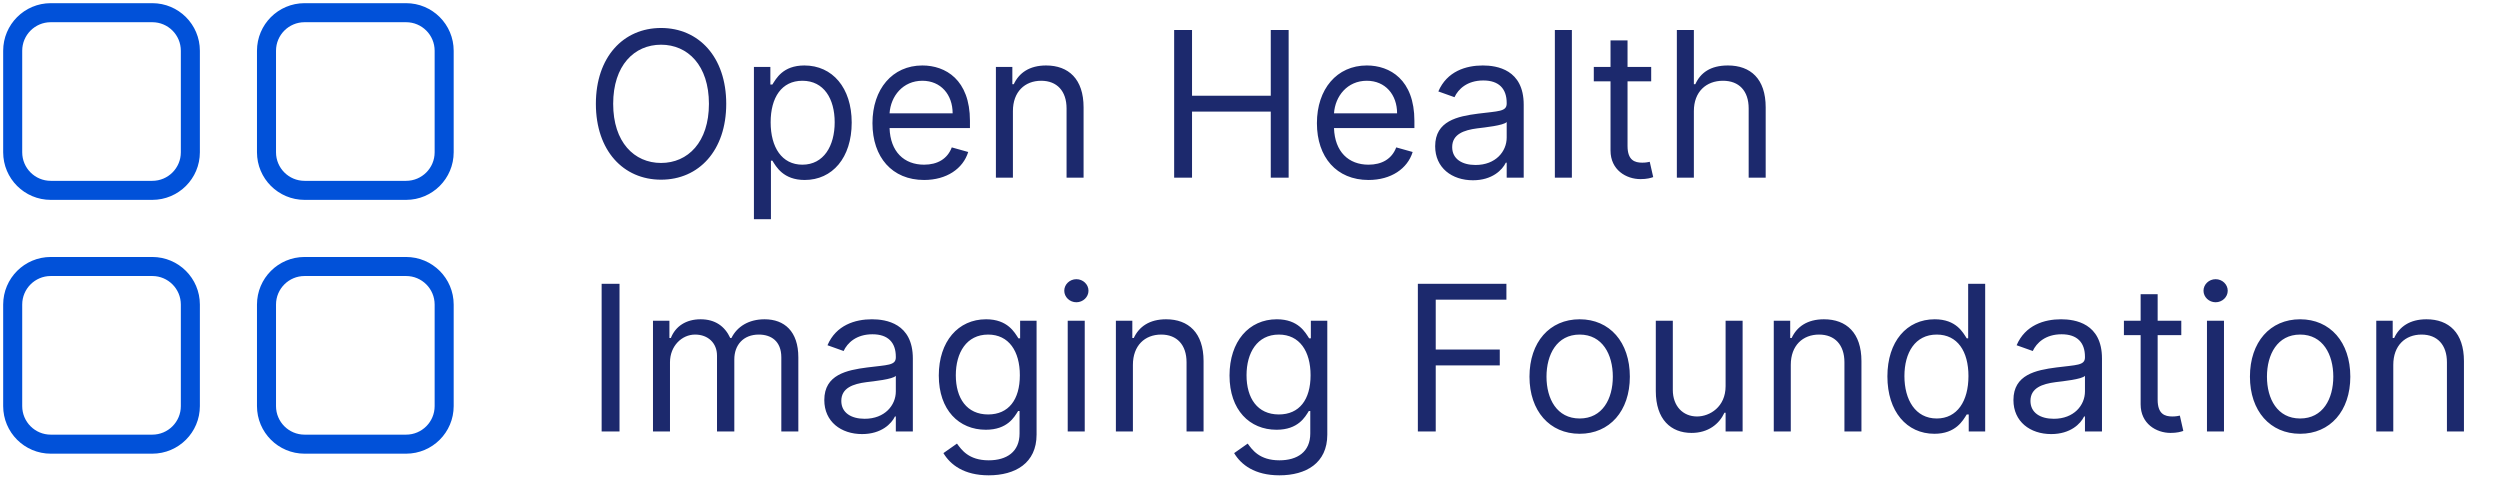
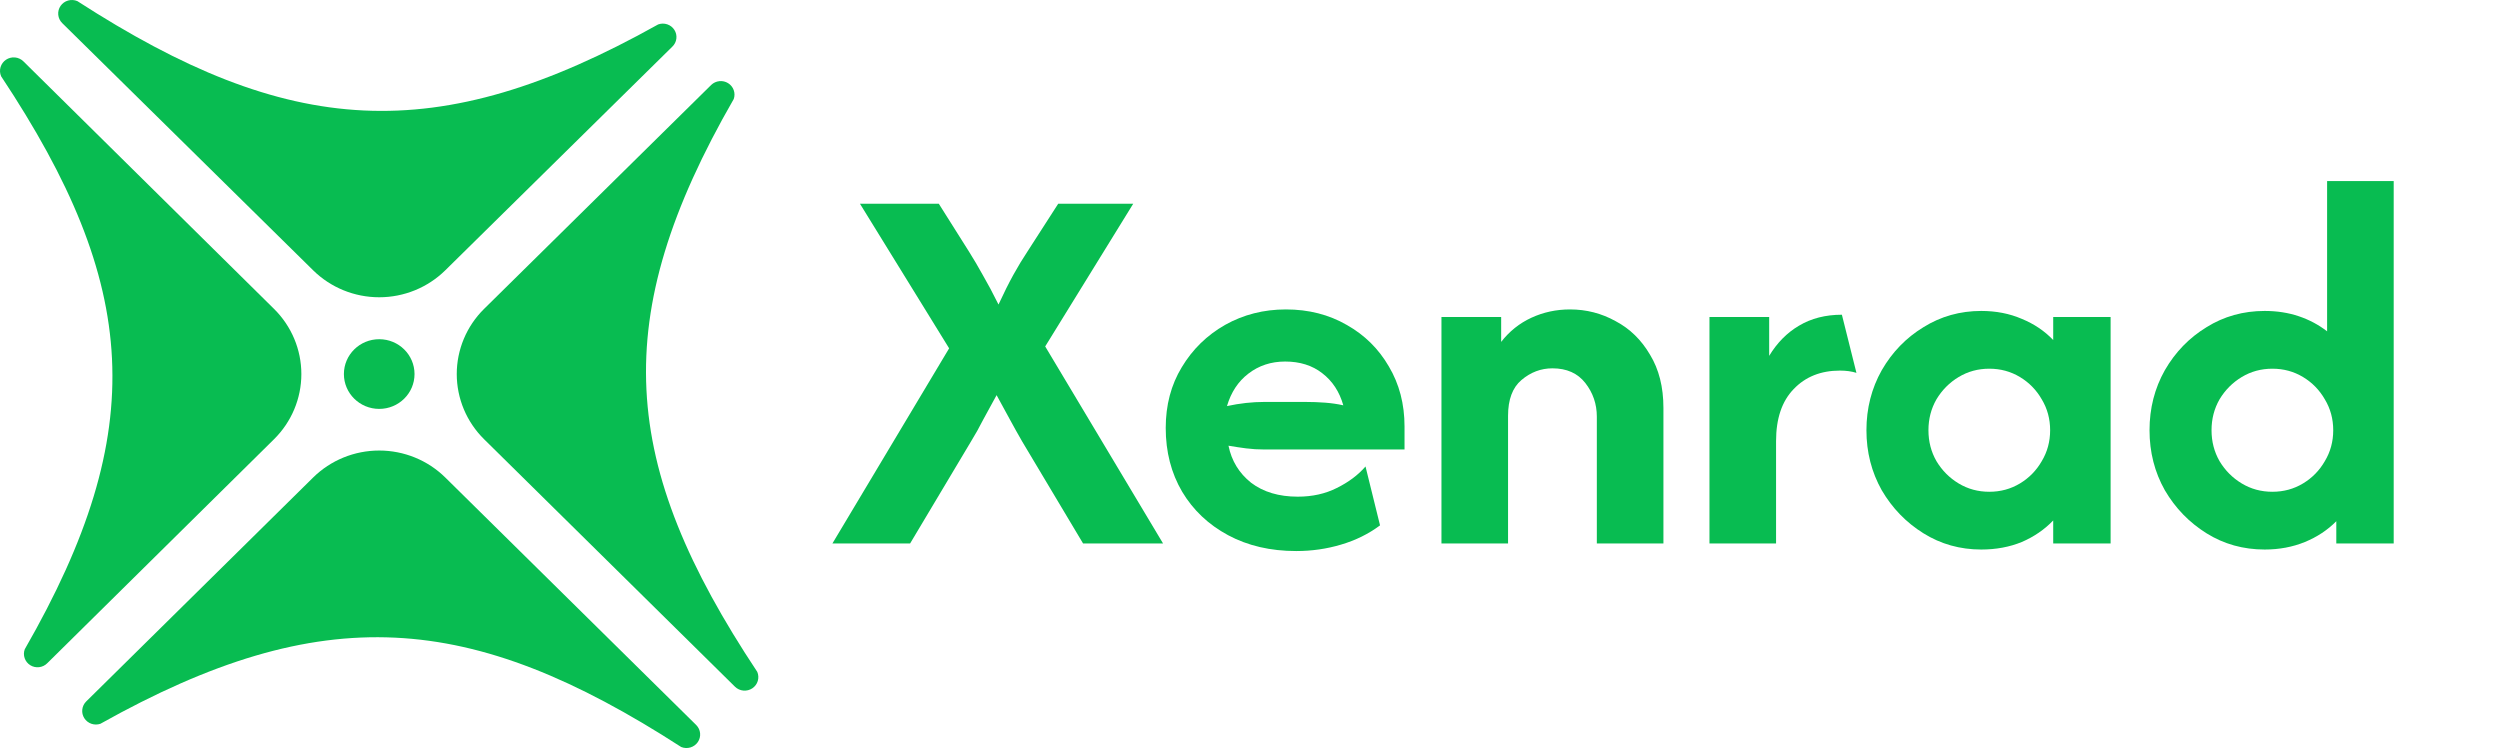
- <svg xmlns="http://www.w3.org/2000/svg" width="197px" height="38px" viewBox="0 0 197 38" version="1.1">
-   <g id="ohif-logo" stroke="none" stroke-width="1" fill="none" fill-rule="evenodd">
-     <g id="OHIF-logo-light" transform="translate(1, 1)">
-       <path d="M51.091,13.159 C54.068,13.159 56.227,10.864 56.227,7.182 C56.227,3.5 54.068,1.205 51.091,1.205 C48.114,1.205 45.955,3.5 45.955,7.182 C45.955,10.864 48.114,13.159 51.091,13.159 Z M51.091,11.841 C48.977,11.841 47.318,10.205 47.318,7.182 C47.318,4.159 48.977,2.523 51.091,2.523 C53.205,2.523 54.864,4.159 54.864,7.182 C54.864,10.205 53.205,11.841 51.091,11.841 Z M59.75,16.273 L59.75,11.659 L59.864,11.659 C60.159,12.136 60.727,13.182 62.409,13.182 C64.591,13.182 66.114,11.432 66.114,8.659 C66.114,5.909 64.591,4.159 62.386,4.159 C60.682,4.159 60.159,5.205 59.864,5.659 L59.705,5.659 L59.705,4.273 L58.409,4.273 L58.409,16.273 L59.75,16.273 Z M62.227,11.977 C60.614,11.977 59.727,10.614 59.727,8.636 C59.727,6.682 60.591,5.364 62.227,5.364 C63.932,5.364 64.773,6.795 64.773,8.636 C64.773,10.5 63.909,11.977 62.227,11.977 Z M71.818,13.182 C73.591,13.182 74.886,12.295 75.295,10.977 L74,10.614 C73.659,11.523 72.869,11.977 71.818,11.977 C70.244,11.977 69.159,10.96 69.097,9.091 L75.432,9.091 L75.432,8.523 C75.432,5.273 73.5,4.159 71.682,4.159 C69.318,4.159 67.75,6.023 67.75,8.705 C67.75,11.386 69.295,13.182 71.818,13.182 Z M74.068,7.932 L69.097,7.932 C69.187,6.574 70.148,5.364 71.682,5.364 C73.136,5.364 74.068,6.455 74.068,7.932 Z M78.818,13 L78.818,7.75 C78.818,6.227 79.761,5.364 81.045,5.364 C82.29,5.364 83.045,6.176 83.045,7.545 L83.045,13 L84.386,13 L84.386,7.455 C84.386,5.227 83.199,4.159 81.432,4.159 C80.114,4.159 79.295,4.75 78.886,5.636 L78.773,5.636 L78.773,4.273 L77.477,4.273 L77.477,13 L78.818,13 Z M92.932,13 L92.932,7.795 L99.136,7.795 L99.136,13 L100.545,13 L100.545,1.364 L99.136,1.364 L99.136,6.545 L92.932,6.545 L92.932,1.364 L91.523,1.364 L91.523,13 L92.932,13 Z M106.841,13.182 C108.614,13.182 109.909,12.295 110.318,10.977 L109.023,10.614 C108.682,11.523 107.892,11.977 106.841,11.977 C105.267,11.977 104.182,10.96 104.119,9.091 L110.455,9.091 L110.455,8.523 C110.455,5.273 108.523,4.159 106.705,4.159 C104.341,4.159 102.773,6.023 102.773,8.705 C102.773,11.386 104.318,13.182 106.841,13.182 Z M109.091,7.932 L104.119,7.932 C104.21,6.574 105.17,5.364 106.705,5.364 C108.159,5.364 109.091,6.455 109.091,7.932 Z M115.068,13.205 C116.591,13.205 117.386,12.386 117.659,11.818 L117.727,11.818 L117.727,13 L119.068,13 L119.068,7.25 C119.068,4.477 116.955,4.159 115.841,4.159 C114.523,4.159 113.023,4.614 112.341,6.205 L113.614,6.659 C113.909,6.023 114.608,5.341 115.886,5.341 C117.119,5.341 117.727,5.994 117.727,7.114 L117.727,7.159 C117.727,7.807 117.068,7.75 115.477,7.955 C113.858,8.165 112.091,8.523 112.091,10.523 C112.091,12.227 113.409,13.205 115.068,13.205 Z M115.273,12 C114.205,12 113.432,11.523 113.432,10.591 C113.432,9.568 114.364,9.25 115.409,9.114 C115.977,9.045 117.5,8.886 117.727,8.614 L117.727,9.841 C117.727,10.932 116.864,12 115.273,12 Z M122.864,13 L122.864,1.364 L121.523,1.364 L121.523,13 L122.864,13 Z M128.273,13.114 C128.773,13.114 129.091,13.023 129.273,12.955 L129,11.75 C128.886,11.773 128.705,11.818 128.409,11.818 C127.818,11.818 127.25,11.636 127.25,10.5 L127.25,5.409 L129.114,5.409 L129.114,4.273 L127.25,4.273 L127.25,2.182 L125.909,2.182 L125.909,4.273 L124.591,4.273 L124.591,5.409 L125.909,5.409 L125.909,10.864 C125.909,12.386 127.136,13.114 128.273,13.114 Z M132.477,13 L132.477,7.75 C132.477,6.227 133.449,5.364 134.773,5.364 C136.034,5.364 136.795,6.159 136.795,7.545 L136.795,13 L138.136,13 L138.136,7.455 C138.136,5.21 136.943,4.159 135.159,4.159 C133.784,4.159 133,4.733 132.591,5.636 L132.477,5.636 L132.477,1.364 L131.136,1.364 L131.136,13 L132.477,13 Z M47.818,33 L47.818,21.364 L46.409,21.364 L46.409,33 L47.818,33 Z M51.795,33 L51.795,27.545 C51.795,26.267 52.727,25.364 53.773,25.364 C54.79,25.364 55.5,26.028 55.5,27.023 L55.5,33 L56.864,33 L56.864,27.318 C56.864,26.193 57.568,25.364 58.795,25.364 C59.75,25.364 60.568,25.869 60.568,27.159 L60.568,33 L61.909,33 L61.909,27.159 C61.909,25.108 60.807,24.159 59.25,24.159 C58,24.159 57.085,24.733 56.636,25.636 L56.545,25.636 C56.114,24.705 55.352,24.159 54.205,24.159 C53.068,24.159 52.227,24.705 51.864,25.636 L51.75,25.636 L51.75,24.273 L50.455,24.273 L50.455,33 L51.795,33 Z M66.932,33.205 C68.455,33.205 69.25,32.386 69.523,31.818 L69.591,31.818 L69.591,33 L70.932,33 L70.932,27.25 C70.932,24.477 68.818,24.159 67.705,24.159 C66.386,24.159 64.886,24.614 64.205,26.205 L65.477,26.659 C65.773,26.023 66.472,25.341 67.75,25.341 C68.983,25.341 69.591,25.994 69.591,27.114 L69.591,27.159 C69.591,27.807 68.932,27.75 67.341,27.955 C65.722,28.165 63.955,28.523 63.955,30.523 C63.955,32.227 65.273,33.205 66.932,33.205 Z M67.136,32 C66.068,32 65.295,31.523 65.295,30.591 C65.295,29.568 66.227,29.25 67.273,29.114 C67.841,29.045 69.364,28.886 69.591,28.614 L69.591,29.841 C69.591,30.932 68.727,32 67.136,32 Z M76.909,36.455 C79,36.455 80.682,35.5 80.682,33.25 L80.682,24.273 L79.386,24.273 L79.386,25.659 L79.25,25.659 C78.955,25.205 78.409,24.159 76.705,24.159 C74.5,24.159 72.977,25.909 72.977,28.591 C72.977,31.318 74.568,32.864 76.682,32.864 C78.386,32.864 78.932,31.864 79.227,31.386 L79.341,31.386 L79.341,33.159 C79.341,34.614 78.318,35.273 76.909,35.273 C75.324,35.273 74.767,34.437 74.409,33.955 L73.341,34.705 C73.886,35.619 74.96,36.455 76.909,36.455 Z M76.864,31.659 C75.182,31.659 74.318,30.386 74.318,28.568 C74.318,26.795 75.159,25.364 76.864,25.364 C78.5,25.364 79.364,26.682 79.364,28.568 C79.364,30.5 78.477,31.659 76.864,31.659 Z M83.818,22.818 C84.341,22.818 84.773,22.409 84.773,21.909 C84.773,21.409 84.341,21 83.818,21 C83.295,21 82.864,21.409 82.864,21.909 C82.864,22.409 83.295,22.818 83.818,22.818 Z M84.477,33 L84.477,24.273 L83.136,24.273 L83.136,33 L84.477,33 Z M88.273,33 L88.273,27.75 C88.273,26.227 89.216,25.364 90.5,25.364 C91.744,25.364 92.5,26.176 92.5,27.545 L92.5,33 L93.841,33 L93.841,27.455 C93.841,25.227 92.653,24.159 90.886,24.159 C89.568,24.159 88.75,24.75 88.341,25.636 L88.227,25.636 L88.227,24.273 L86.932,24.273 L86.932,33 L88.273,33 Z M99.818,36.455 C101.909,36.455 103.591,35.5 103.591,33.25 L103.591,24.273 L102.295,24.273 L102.295,25.659 L102.159,25.659 C101.864,25.205 101.318,24.159 99.614,24.159 C97.409,24.159 95.886,25.909 95.886,28.591 C95.886,31.318 97.477,32.864 99.591,32.864 C101.295,32.864 101.841,31.864 102.136,31.386 L102.25,31.386 L102.25,33.159 C102.25,34.614 101.227,35.273 99.818,35.273 C98.233,35.273 97.676,34.437 97.318,33.955 L96.25,34.705 C96.795,35.619 97.869,36.455 99.818,36.455 Z M99.773,31.659 C98.091,31.659 97.227,30.386 97.227,28.568 C97.227,26.795 98.068,25.364 99.773,25.364 C101.409,25.364 102.273,26.682 102.273,28.568 C102.273,30.5 101.386,31.659 99.773,31.659 Z M112.136,33 L112.136,27.795 L117.182,27.795 L117.182,26.545 L112.136,26.545 L112.136,22.614 L117.705,22.614 L117.705,21.364 L110.727,21.364 L110.727,33 L112.136,33 Z M123.477,33.182 C125.841,33.182 127.432,31.386 127.432,28.682 C127.432,25.955 125.841,24.159 123.477,24.159 C121.114,24.159 119.523,25.955 119.523,28.682 C119.523,31.386 121.114,33.182 123.477,33.182 Z M123.477,31.977 C121.682,31.977 120.864,30.432 120.864,28.682 C120.864,26.932 121.682,25.364 123.477,25.364 C125.273,25.364 126.091,26.932 126.091,28.682 C126.091,30.432 125.273,31.977 123.477,31.977 Z M132.295,33.114 C133.614,33.114 134.477,32.409 134.886,31.523 L134.977,31.523 L134.977,33 L136.318,33 L136.318,24.273 L134.977,24.273 L134.977,29.432 C134.977,31.068 133.727,31.818 132.727,31.818 C131.614,31.818 130.818,31 130.818,29.727 L130.818,24.273 L129.477,24.273 L129.477,29.818 C129.477,32.045 130.659,33.114 132.295,33.114 Z M140.114,33 L140.114,27.75 C140.114,26.227 141.057,25.364 142.341,25.364 C143.585,25.364 144.341,26.176 144.341,27.545 L144.341,33 L145.682,33 L145.682,27.455 C145.682,25.227 144.494,24.159 142.727,24.159 C141.409,24.159 140.591,24.75 140.182,25.636 L140.068,25.636 L140.068,24.273 L138.773,24.273 L138.773,33 L140.114,33 Z M151.432,33.182 C153.114,33.182 153.682,32.136 153.977,31.659 L154.136,31.659 L154.136,33 L155.432,33 L155.432,21.364 L154.091,21.364 L154.091,25.659 L153.977,25.659 C153.682,25.205 153.159,24.159 151.455,24.159 C149.25,24.159 147.727,25.909 147.727,28.659 C147.727,31.432 149.25,33.182 151.432,33.182 Z M151.614,31.977 C149.932,31.977 149.068,30.5 149.068,28.636 C149.068,26.795 149.909,25.364 151.614,25.364 C153.25,25.364 154.114,26.682 154.114,28.636 C154.114,30.614 153.227,31.977 151.614,31.977 Z M160.636,33.205 C162.159,33.205 162.955,32.386 163.227,31.818 L163.295,31.818 L163.295,33 L164.636,33 L164.636,27.25 C164.636,24.477 162.523,24.159 161.409,24.159 C160.091,24.159 158.591,24.614 157.909,26.205 L159.182,26.659 C159.477,26.023 160.176,25.341 161.455,25.341 C162.687,25.341 163.295,25.994 163.295,27.114 L163.295,27.159 C163.295,27.807 162.636,27.75 161.045,27.955 C159.426,28.165 157.659,28.523 157.659,30.523 C157.659,32.227 158.977,33.205 160.636,33.205 Z M160.841,32 C159.773,32 159,31.523 159,30.591 C159,29.568 159.932,29.25 160.977,29.114 C161.545,29.045 163.068,28.886 163.295,28.614 L163.295,29.841 C163.295,30.932 162.432,32 160.841,32 Z M170.045,33.114 C170.545,33.114 170.864,33.023 171.045,32.955 L170.773,31.75 C170.659,31.773 170.477,31.818 170.182,31.818 C169.591,31.818 169.023,31.636 169.023,30.5 L169.023,25.409 L170.886,25.409 L170.886,24.273 L169.023,24.273 L169.023,22.182 L167.682,22.182 L167.682,24.273 L166.364,24.273 L166.364,25.409 L167.682,25.409 L167.682,30.864 C167.682,32.386 168.909,33.114 170.045,33.114 Z M173.591,22.818 C174.114,22.818 174.545,22.409 174.545,21.909 C174.545,21.409 174.114,21 173.591,21 C173.068,21 172.636,21.409 172.636,21.909 C172.636,22.409 173.068,22.818 173.591,22.818 Z M174.25,33 L174.25,24.273 L172.909,24.273 L172.909,33 L174.25,33 Z M180.25,33.182 C182.614,33.182 184.205,31.386 184.205,28.682 C184.205,25.955 182.614,24.159 180.25,24.159 C177.886,24.159 176.295,25.955 176.295,28.682 C176.295,31.386 177.886,33.182 180.25,33.182 Z M180.25,31.977 C178.455,31.977 177.636,30.432 177.636,28.682 C177.636,26.932 178.455,25.364 180.25,25.364 C182.045,25.364 182.864,26.932 182.864,28.682 C182.864,30.432 182.045,31.977 180.25,31.977 Z M187.591,33 L187.591,27.75 C187.591,26.227 188.534,25.364 189.818,25.364 C191.062,25.364 191.818,26.176 191.818,27.545 L191.818,33 L193.159,33 L193.159,27.455 C193.159,25.227 191.972,24.159 190.205,24.159 C188.886,24.159 188.068,24.75 187.659,25.636 L187.545,25.636 L187.545,24.273 L186.25,24.273 L186.25,33 L187.591,33 Z" id="OpenHealthImagingFoundation" fill="#1C296D" fill-rule="nonzero" />
-       <g id="Group-5" stroke="#0151D9" stroke-width="1.5">
-         <rect id="Rectangle" x="20" y="0" width="14" height="14" rx="3" />
-         <rect id="Rectangle" x="0" y="0" width="14" height="14" rx="3" />
-         <rect id="Rectangle" x="20" y="20" width="14" height="14" rx="3" />
-         <rect id="Rectangle" x="0" y="20" width="14" height="14" rx="3" />
-       </g>
-     </g>
-   </g>
+ <svg xmlns="http://www.w3.org/2000/svg" width="127" height="38" viewBox="0 0 127 38" fill="none">
+   <path d="M42.286 27.609L48.216 17.695L43.686 10.35H47.691L49.227 12.785C49.46 13.156 49.694 13.552 49.927 13.974C50.173 14.396 50.439 14.895 50.724 15.47C50.996 14.882 51.249 14.377 51.482 13.955C51.716 13.533 51.955 13.137 52.202 12.766L53.757 10.35H57.568L53.096 17.599L59.084 27.609H55.021L51.929 22.431C51.722 22.073 51.515 21.703 51.307 21.319C51.1 20.936 50.873 20.52 50.627 20.073C50.381 20.52 50.154 20.936 49.946 21.319C49.752 21.703 49.545 22.073 49.324 22.431L46.233 27.609H42.286Z" fill="#08BC51" />
+   <path d="M65.849 27.993C64.539 27.993 63.386 27.724 62.388 27.188C61.39 26.651 60.612 25.915 60.055 24.982C59.498 24.036 59.219 22.956 59.219 21.741C59.219 20.578 59.491 19.549 60.035 18.654C60.58 17.746 61.312 17.03 62.232 16.506C63.166 15.982 64.196 15.719 65.324 15.719C66.477 15.719 67.507 15.982 68.415 16.506C69.322 17.017 70.035 17.72 70.553 18.615C71.085 19.51 71.35 20.526 71.35 21.664V22.834H64.235C63.911 22.834 63.6 22.815 63.302 22.777C63.004 22.738 62.705 22.694 62.407 22.642C62.563 23.41 62.945 24.036 63.554 24.522C64.177 24.995 64.967 25.231 65.926 25.231C66.665 25.231 67.326 25.084 67.909 24.79C68.505 24.496 68.992 24.132 69.368 23.697L70.106 26.689C69.523 27.123 68.862 27.45 68.123 27.667C67.397 27.884 66.639 27.993 65.849 27.993ZM62.33 20.629C62.978 20.488 63.613 20.418 64.235 20.418H66.296C66.659 20.418 67.002 20.431 67.326 20.456C67.65 20.482 67.955 20.526 68.24 20.59C68.045 19.9 67.689 19.357 67.171 18.96C66.665 18.564 66.036 18.366 65.285 18.366C64.572 18.366 63.95 18.57 63.418 18.98C62.9 19.376 62.537 19.926 62.33 20.629Z" fill="#08BC51" />
+   <path d="M73.226 27.609V16.103H76.259V17.369C76.674 16.832 77.186 16.423 77.795 16.141C78.404 15.86 79.058 15.719 79.758 15.719C80.588 15.719 81.359 15.918 82.072 16.314C82.798 16.697 83.381 17.266 83.822 18.021C84.275 18.762 84.502 19.663 84.502 20.725V27.609H81.119V21.166C81.119 20.526 80.925 19.958 80.536 19.459C80.147 18.96 79.59 18.711 78.864 18.711C78.281 18.711 77.756 18.909 77.289 19.306C76.836 19.689 76.609 20.296 76.609 21.127V27.609H73.226Z" fill="#08BC51" />
+   <path d="M86.841 27.609V16.103H89.874V18.078C90.276 17.413 90.781 16.902 91.391 16.544C92.013 16.173 92.739 15.988 93.568 15.988L94.307 18.941C94.061 18.864 93.782 18.826 93.471 18.826C92.499 18.826 91.715 19.139 91.118 19.766C90.522 20.38 90.224 21.262 90.224 22.412V27.609H86.841Z" fill="#08BC51" />
+   <path d="M100.648 27.916C99.572 27.916 98.594 27.641 97.712 27.092C96.831 26.542 96.124 25.813 95.593 24.905C95.075 23.985 94.815 22.968 94.815 21.856C94.815 20.744 95.075 19.727 95.593 18.807C96.124 17.886 96.831 17.158 97.712 16.621C98.594 16.071 99.572 15.796 100.648 15.796C101.4 15.796 102.087 15.93 102.709 16.199C103.331 16.454 103.862 16.812 104.303 17.273V16.103H107.219V27.609H104.303V26.439C103.862 26.9 103.331 27.264 102.709 27.533C102.087 27.788 101.4 27.916 100.648 27.916ZM101.056 24.982C101.626 24.982 102.145 24.841 102.612 24.56C103.078 24.279 103.448 23.902 103.72 23.429C104.005 22.956 104.147 22.431 104.147 21.856C104.147 21.281 104.005 20.757 103.72 20.284C103.448 19.811 103.078 19.433 102.612 19.152C102.145 18.871 101.626 18.73 101.056 18.73C100.486 18.73 99.968 18.871 99.501 19.152C99.034 19.433 98.658 19.811 98.373 20.284C98.101 20.757 97.965 21.281 97.965 21.856C97.965 22.431 98.101 22.956 98.373 23.429C98.658 23.902 99.034 24.279 99.501 24.56C99.968 24.841 100.486 24.982 101.056 24.982Z" fill="#08BC51" />
+   <path d="M115.048 27.916C113.959 27.916 112.974 27.641 112.093 27.092C111.212 26.542 110.505 25.813 109.974 24.905C109.455 23.985 109.196 22.968 109.196 21.856C109.196 20.744 109.455 19.727 109.974 18.807C110.505 17.886 111.212 17.158 112.093 16.621C112.974 16.071 113.959 15.796 115.048 15.796C115.67 15.796 116.247 15.886 116.778 16.065C117.31 16.244 117.789 16.499 118.217 16.832V9.199H121.6V27.609H118.684V26.478C118.243 26.925 117.712 27.277 117.09 27.533C116.467 27.788 115.787 27.916 115.048 27.916ZM115.437 24.982C116.007 24.982 116.526 24.841 116.992 24.56C117.459 24.279 117.828 23.902 118.1 23.429C118.386 22.956 118.528 22.431 118.528 21.856C118.528 21.281 118.386 20.757 118.1 20.284C117.828 19.811 117.459 19.433 116.992 19.152C116.526 18.871 116.007 18.73 115.437 18.73C114.867 18.73 114.348 18.871 113.882 19.152C113.415 19.433 113.039 19.811 112.754 20.284C112.482 20.757 112.346 21.281 112.346 21.856C112.346 22.431 112.482 22.956 112.754 23.429C113.039 23.902 113.415 24.279 113.882 24.56C114.348 24.841 114.867 24.982 115.437 24.982Z" fill="#08BC51" />
+   <path d="M38.47 34.132C31.459 23.566 30.864 16.17 37.275 5.029C37.326 4.882 37.325 4.723 37.273 4.577C37.221 4.432 37.121 4.307 36.988 4.225C36.856 4.142 36.699 4.106 36.543 4.123C36.387 4.139 36.241 4.207 36.129 4.315L24.593 15.69C23.703 16.568 23.203 17.76 23.203 19.002C23.203 20.244 23.703 21.436 24.593 22.314L37.34 34.888C37.454 34.999 37.605 35.068 37.765 35.082C37.925 35.096 38.085 35.055 38.218 34.966C38.351 34.877 38.449 34.746 38.495 34.594C38.541 34.442 38.532 34.279 38.47 34.132Z" fill="#08BC51" />
+   <path d="M34.603 37.947C23.891 31.031 16.393 30.445 5.098 36.769C4.95 36.819 4.788 36.818 4.641 36.767C4.493 36.715 4.367 36.616 4.283 36.485C4.199 36.355 4.163 36.2 4.18 36.046C4.196 35.892 4.265 35.748 4.375 35.638L15.906 24.259C16.797 23.38 18.005 22.887 19.264 22.887C20.523 22.887 21.731 23.38 22.622 24.259L35.369 36.832C35.481 36.945 35.551 37.093 35.565 37.251C35.58 37.409 35.539 37.567 35.448 37.699C35.358 37.83 35.225 37.926 35.071 37.971C34.916 38.017 34.751 38.008 34.603 37.947Z" fill="#08BC51" />
+   <path d="M3.93 0.057C14.642 6.973 22.14 7.559 33.435 1.241C33.584 1.187 33.747 1.185 33.897 1.236C34.047 1.286 34.175 1.386 34.259 1.519C34.343 1.651 34.379 1.808 34.359 1.964C34.34 2.119 34.267 2.263 34.153 2.371L22.622 13.73C21.731 14.608 20.523 15.101 19.264 15.101C18.005 15.101 16.797 14.608 15.906 13.73L3.159 1.172C3.045 1.059 2.974 0.91 2.959 0.75C2.944 0.591 2.985 0.432 3.077 0.3C3.168 0.168 3.303 0.071 3.459 0.027C3.615 -0.017 3.782 -0.007 3.93 0.057Z" fill="#08BC51" />
+   <path d="M0.058 3.877C7.069 14.443 7.663 21.839 1.258 32.981C1.203 33.127 1.201 33.288 1.253 33.436C1.304 33.584 1.405 33.71 1.54 33.794C1.674 33.877 1.833 33.911 1.991 33.892C2.148 33.873 2.294 33.801 2.404 33.688L13.919 22.314C14.809 21.436 15.309 20.244 15.309 19.002C15.309 17.76 14.809 16.568 13.919 15.69L1.188 3.116C1.073 3.003 0.922 2.933 0.761 2.918C0.599 2.904 0.438 2.945 0.304 3.035C0.17 3.125 0.072 3.259 0.027 3.412C-0.018 3.566 -0.007 3.73 0.058 3.877Z" fill="#08BC51" />
+   <path d="M19.264 20.772C20.255 20.772 21.058 19.979 21.058 19.002C21.058 18.024 20.255 17.232 19.264 17.232C18.273 17.232 17.47 18.024 17.47 19.002C17.47 19.979 18.273 20.772 19.264 20.772Z" fill="#08BC51" />
</svg>
